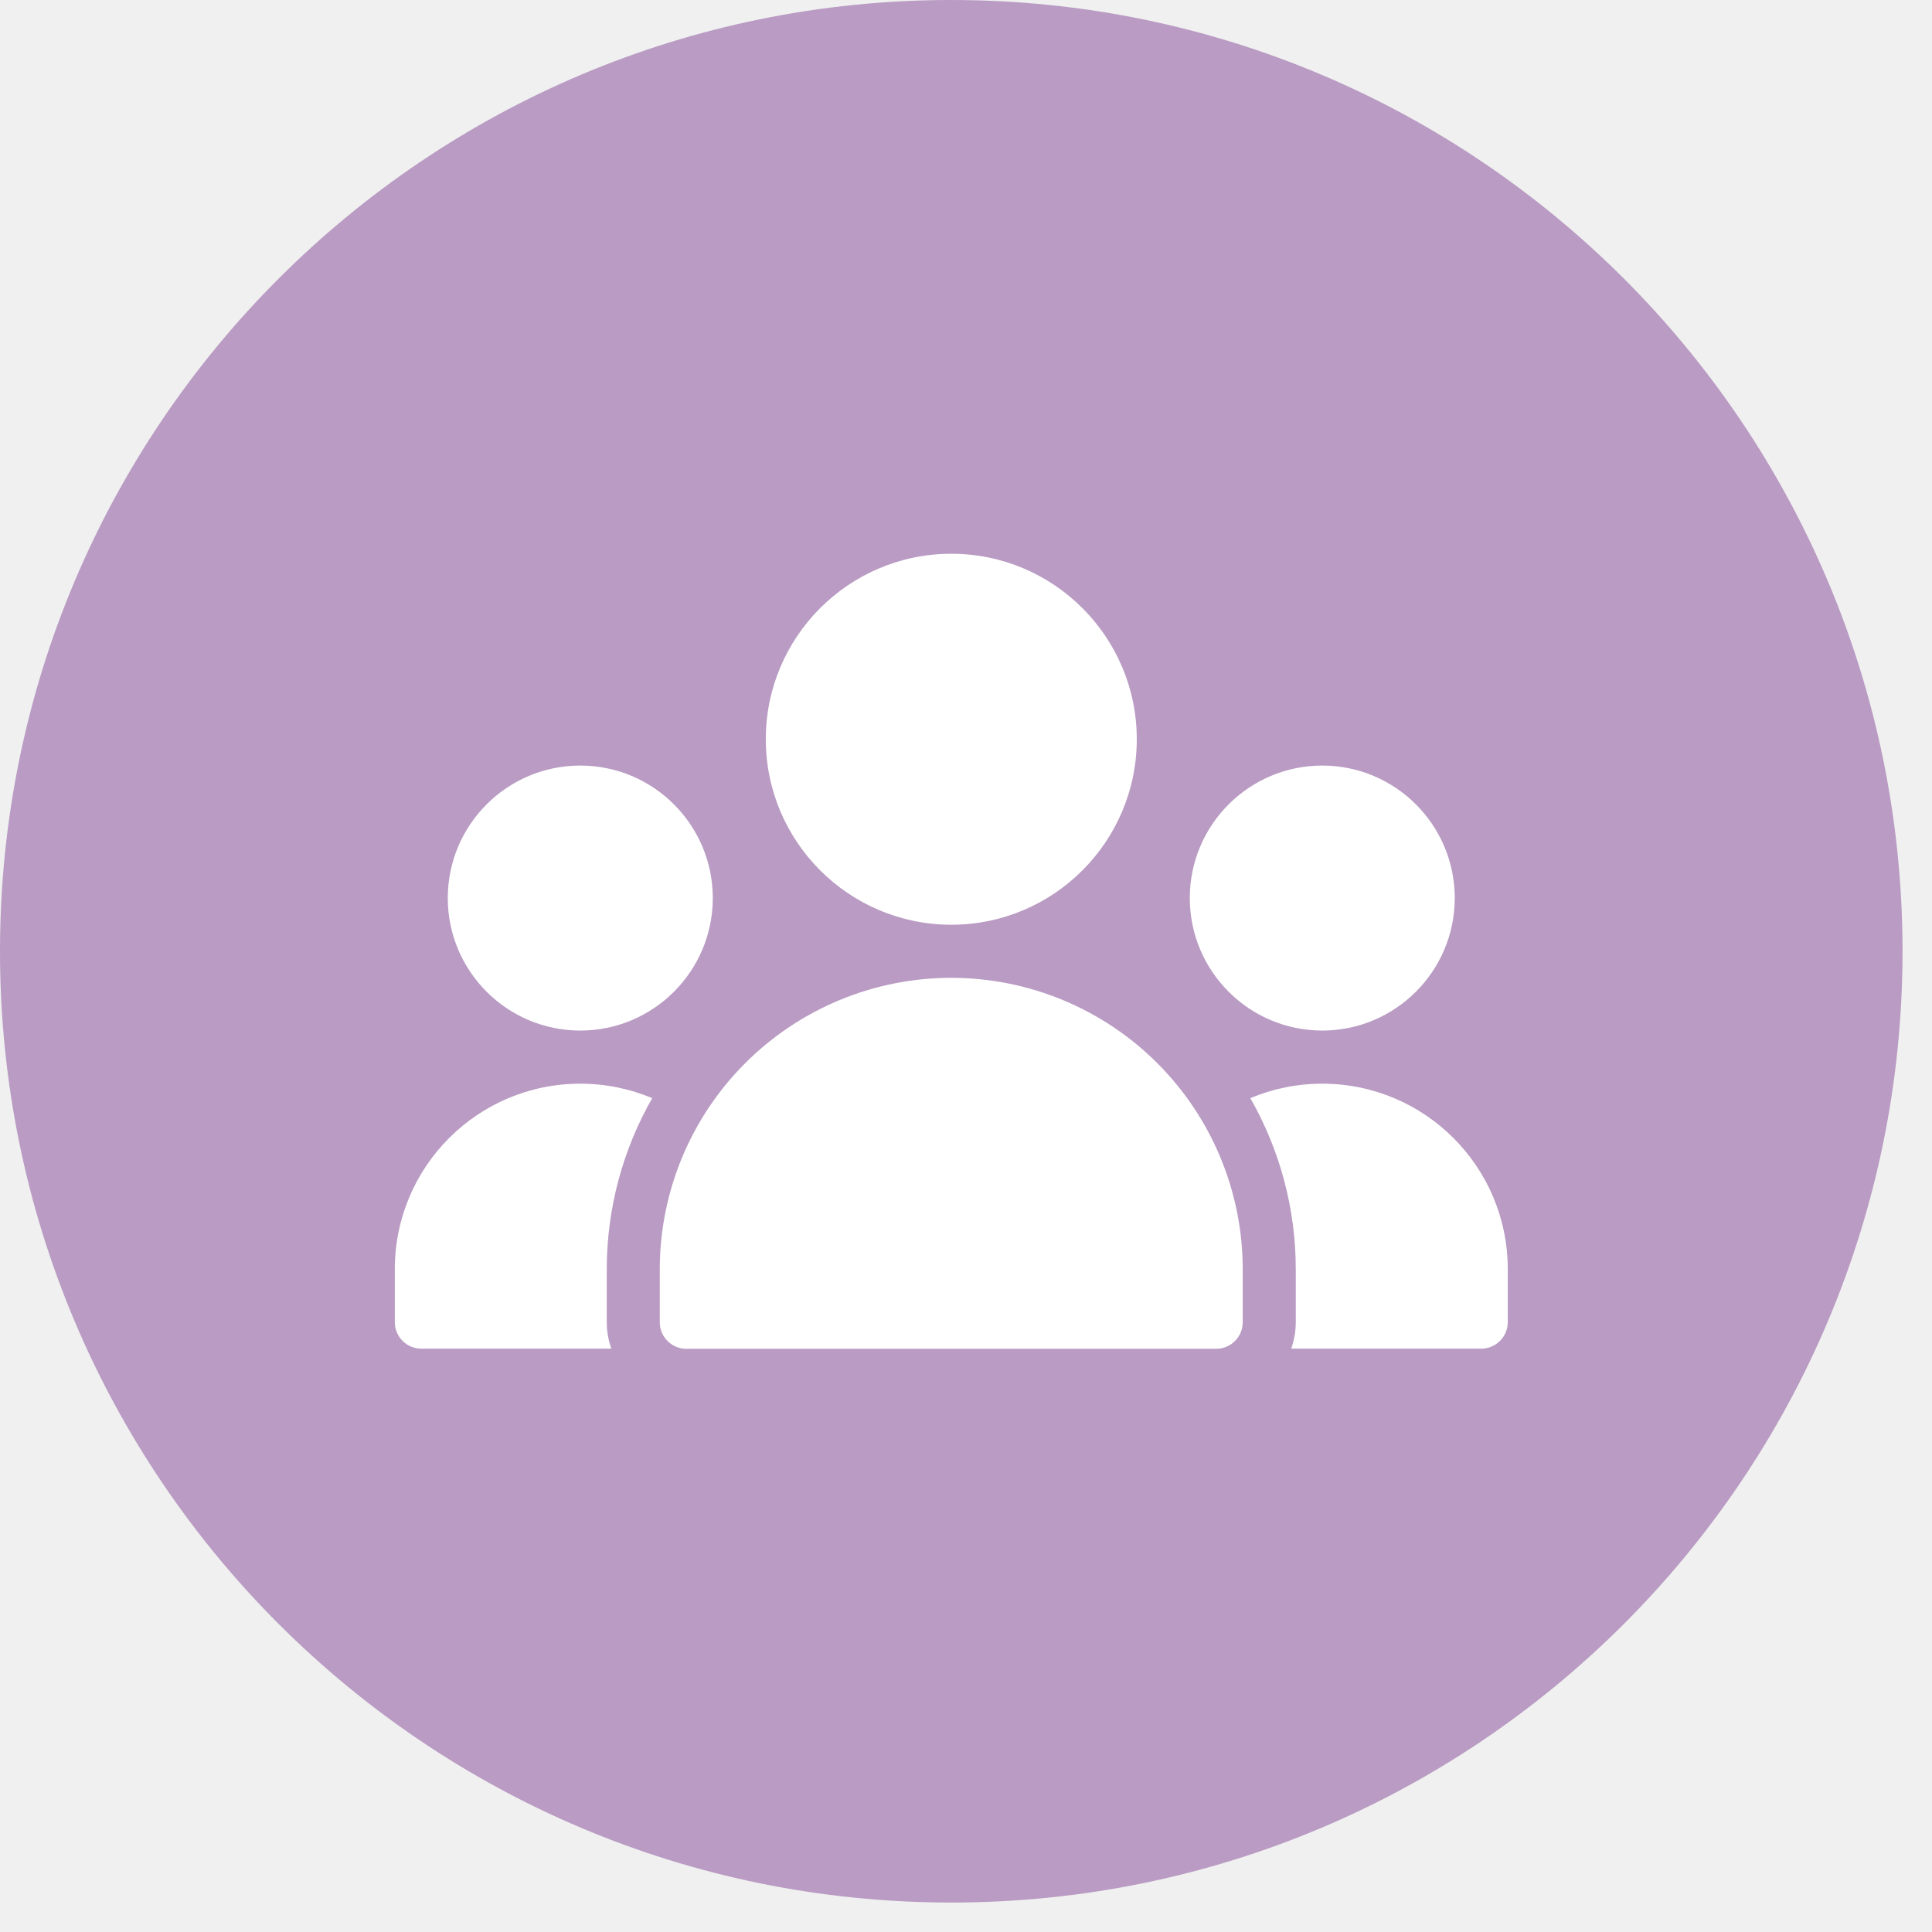
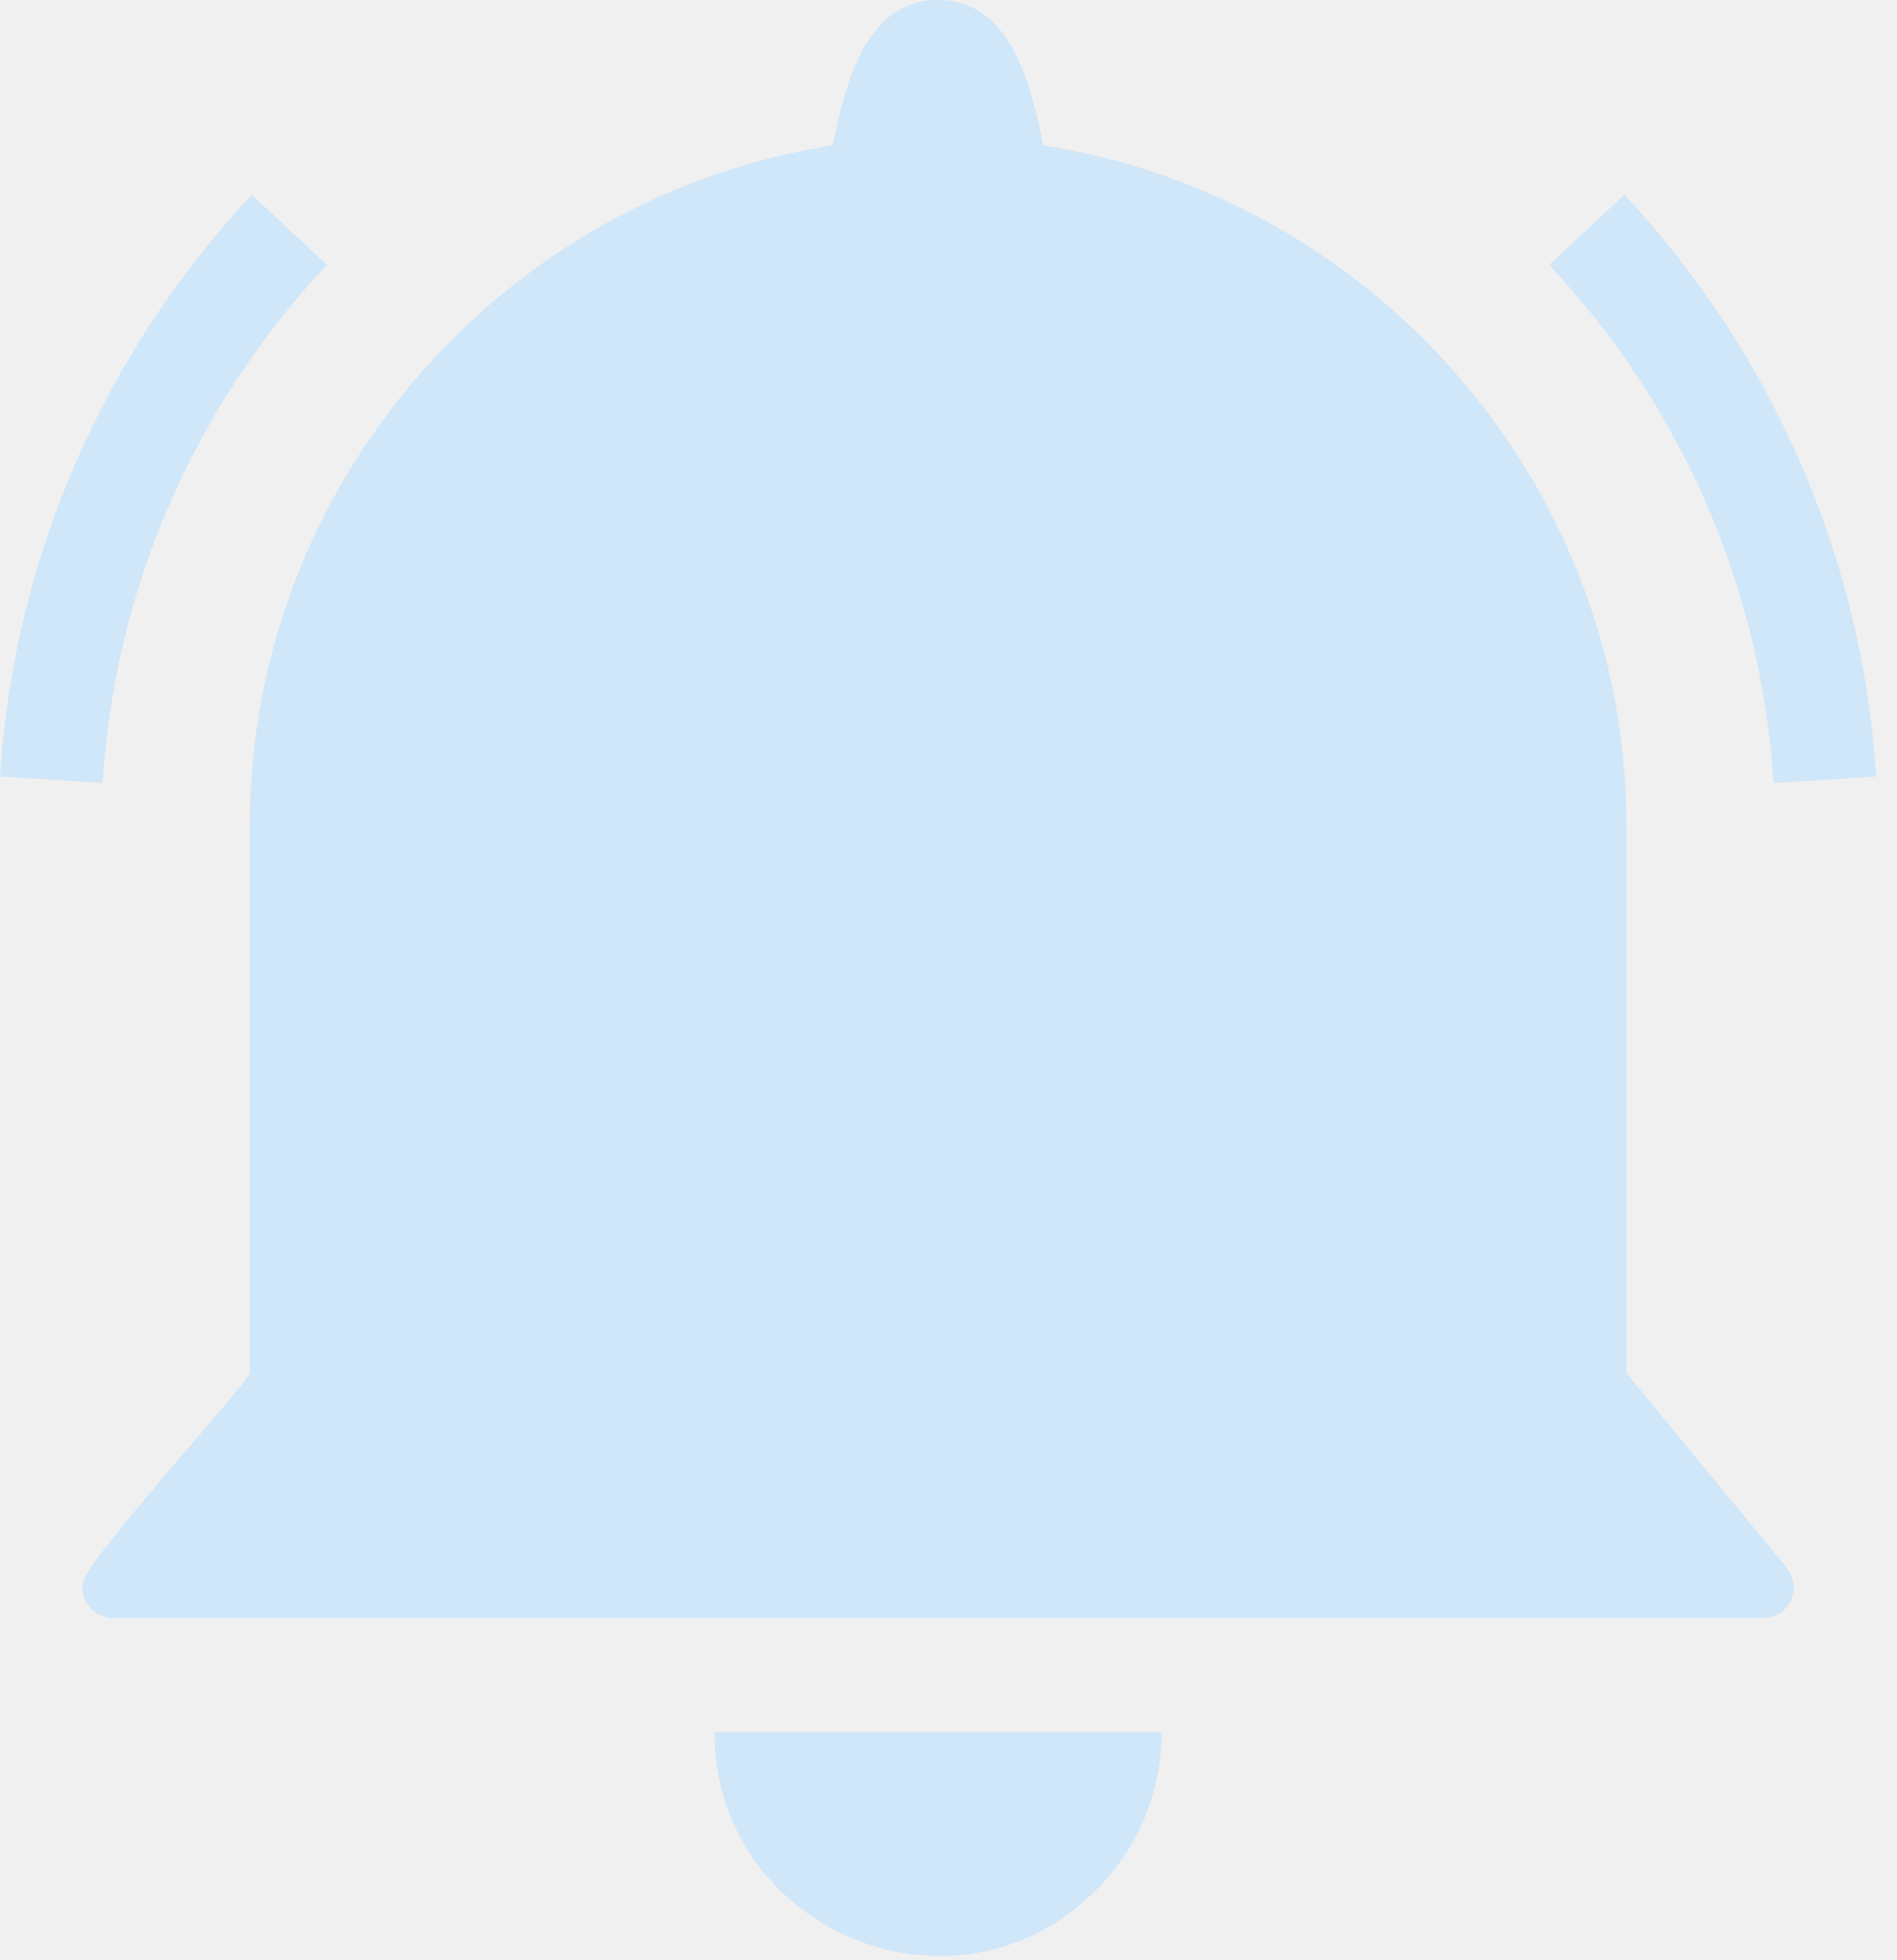
- <svg xmlns="http://www.w3.org/2000/svg" width="48" height="48" viewBox="0 0 48 48" fill="none">
-   <circle cx="23.634" cy="23.634" r="23.634" fill="#B99BC3" />
-   <path d="M23.634 24.294C25.554 24.294 27.396 25.057 28.754 26.415C30.112 27.773 30.875 29.615 30.875 31.535V32.852C30.875 33.027 30.806 33.194 30.683 33.317C30.559 33.441 30.391 33.511 30.217 33.511H17.05C16.875 33.511 16.708 33.441 16.585 33.317C16.461 33.194 16.392 33.027 16.392 32.852V31.535C16.392 29.615 17.155 27.773 18.513 26.415C19.871 25.057 21.713 24.294 23.634 24.294ZM14.417 26.924C15.051 26.924 15.654 27.052 16.204 27.283C15.471 28.566 15.075 30.029 15.075 31.532V32.849C15.075 33.075 15.114 33.298 15.188 33.507H10.467C10.104 33.507 9.809 33.212 9.809 32.849V31.532C9.809 28.987 11.872 26.924 14.417 26.924ZM32.852 26.924C35.397 26.924 37.46 28.987 37.46 31.532V32.849C37.46 33.212 37.165 33.507 36.802 33.507H32.08C32.154 33.298 32.193 33.075 32.193 32.849V31.532C32.193 30.029 31.797 28.566 31.064 27.283C31.613 27.052 32.218 26.924 32.852 26.924ZM14.417 19.02C16.234 19.02 17.709 20.495 17.709 22.312C17.709 24.129 16.234 25.604 14.417 25.604C12.6 25.604 11.125 24.129 11.125 22.312C11.125 20.495 12.6 19.02 14.417 19.02ZM32.852 19.02C34.668 19.021 36.143 20.496 36.143 22.312C36.142 24.129 34.668 25.603 32.852 25.604C31.035 25.604 29.56 24.129 29.56 22.312C29.56 20.495 31.035 19.02 32.852 19.02ZM23.635 13.758C26.178 13.758 28.243 15.823 28.243 18.366C28.243 20.909 26.178 22.975 23.635 22.975C21.092 22.974 19.026 20.909 19.026 18.366C19.026 15.823 21.092 13.758 23.635 13.758Z" fill="white" />
+ <svg xmlns="http://www.w3.org/2000/svg" width="30" height="31" viewBox="0 0 30 31" fill="none">
+   <path fill-rule="evenodd" clip-rule="evenodd" d="M22.528 5.372C20.927 3.771 18.834 2.663 16.503 2.3C16.304 1.297 15.972 0 14.839 0C13.705 0 13.373 1.297 13.175 2.3C7.937 3.114 3.951 7.673 3.951 13.061V21.718C3.873 21.938 1.352 24.678 1.307 25.044C1.273 25.309 1.467 25.589 1.79 25.589H27.888C28.312 25.589 28.517 25.106 28.263 24.796L25.727 21.717V13.06C25.727 10.067 24.502 7.344 22.528 5.372ZM0 12.282C0.217 8.823 1.647 5.577 3.982 3.081L5.171 4.187C3.082 6.422 1.817 9.288 1.623 12.382L0 12.282ZM25.696 3.081C28.029 5.577 29.461 8.823 29.678 12.282L28.056 12.384C27.861 9.29 26.597 6.424 24.506 4.188L25.696 3.081ZM17.336 29.896C15.1 32.135 11.302 30.514 11.302 27.399H18.375C18.375 28.371 17.978 29.256 17.336 29.896Z" fill="#D0E6F9" />
</svg>
